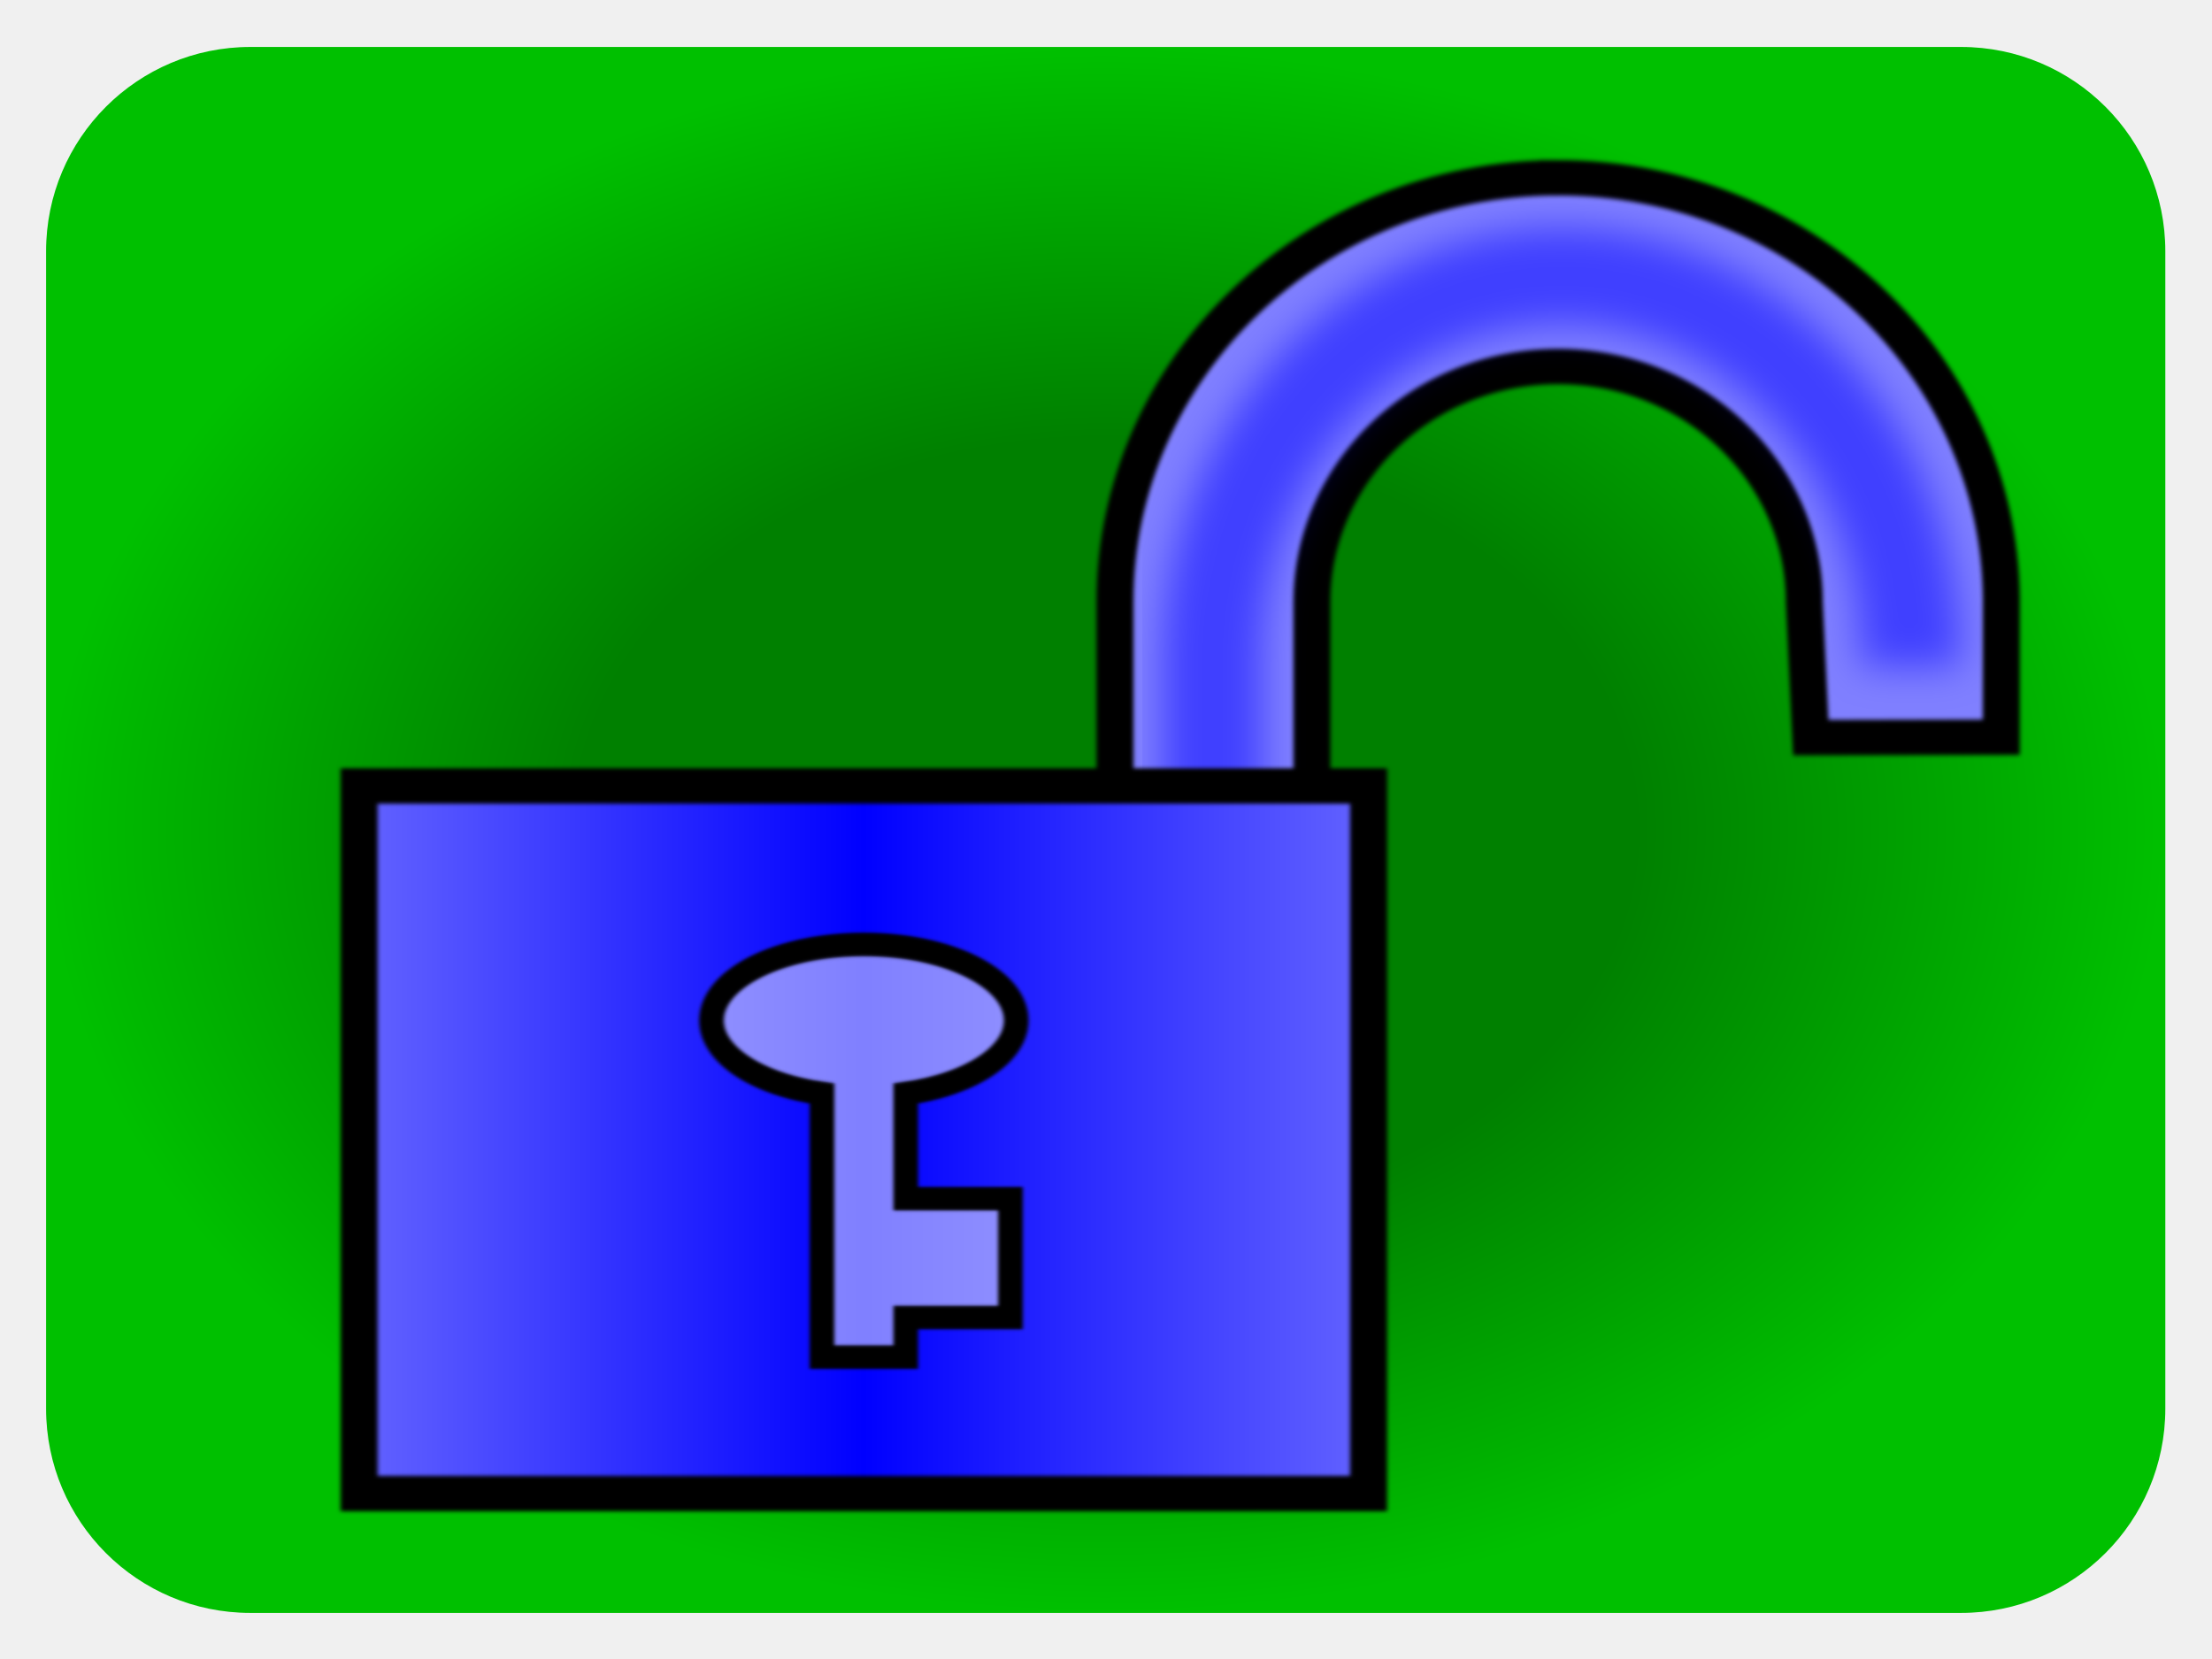
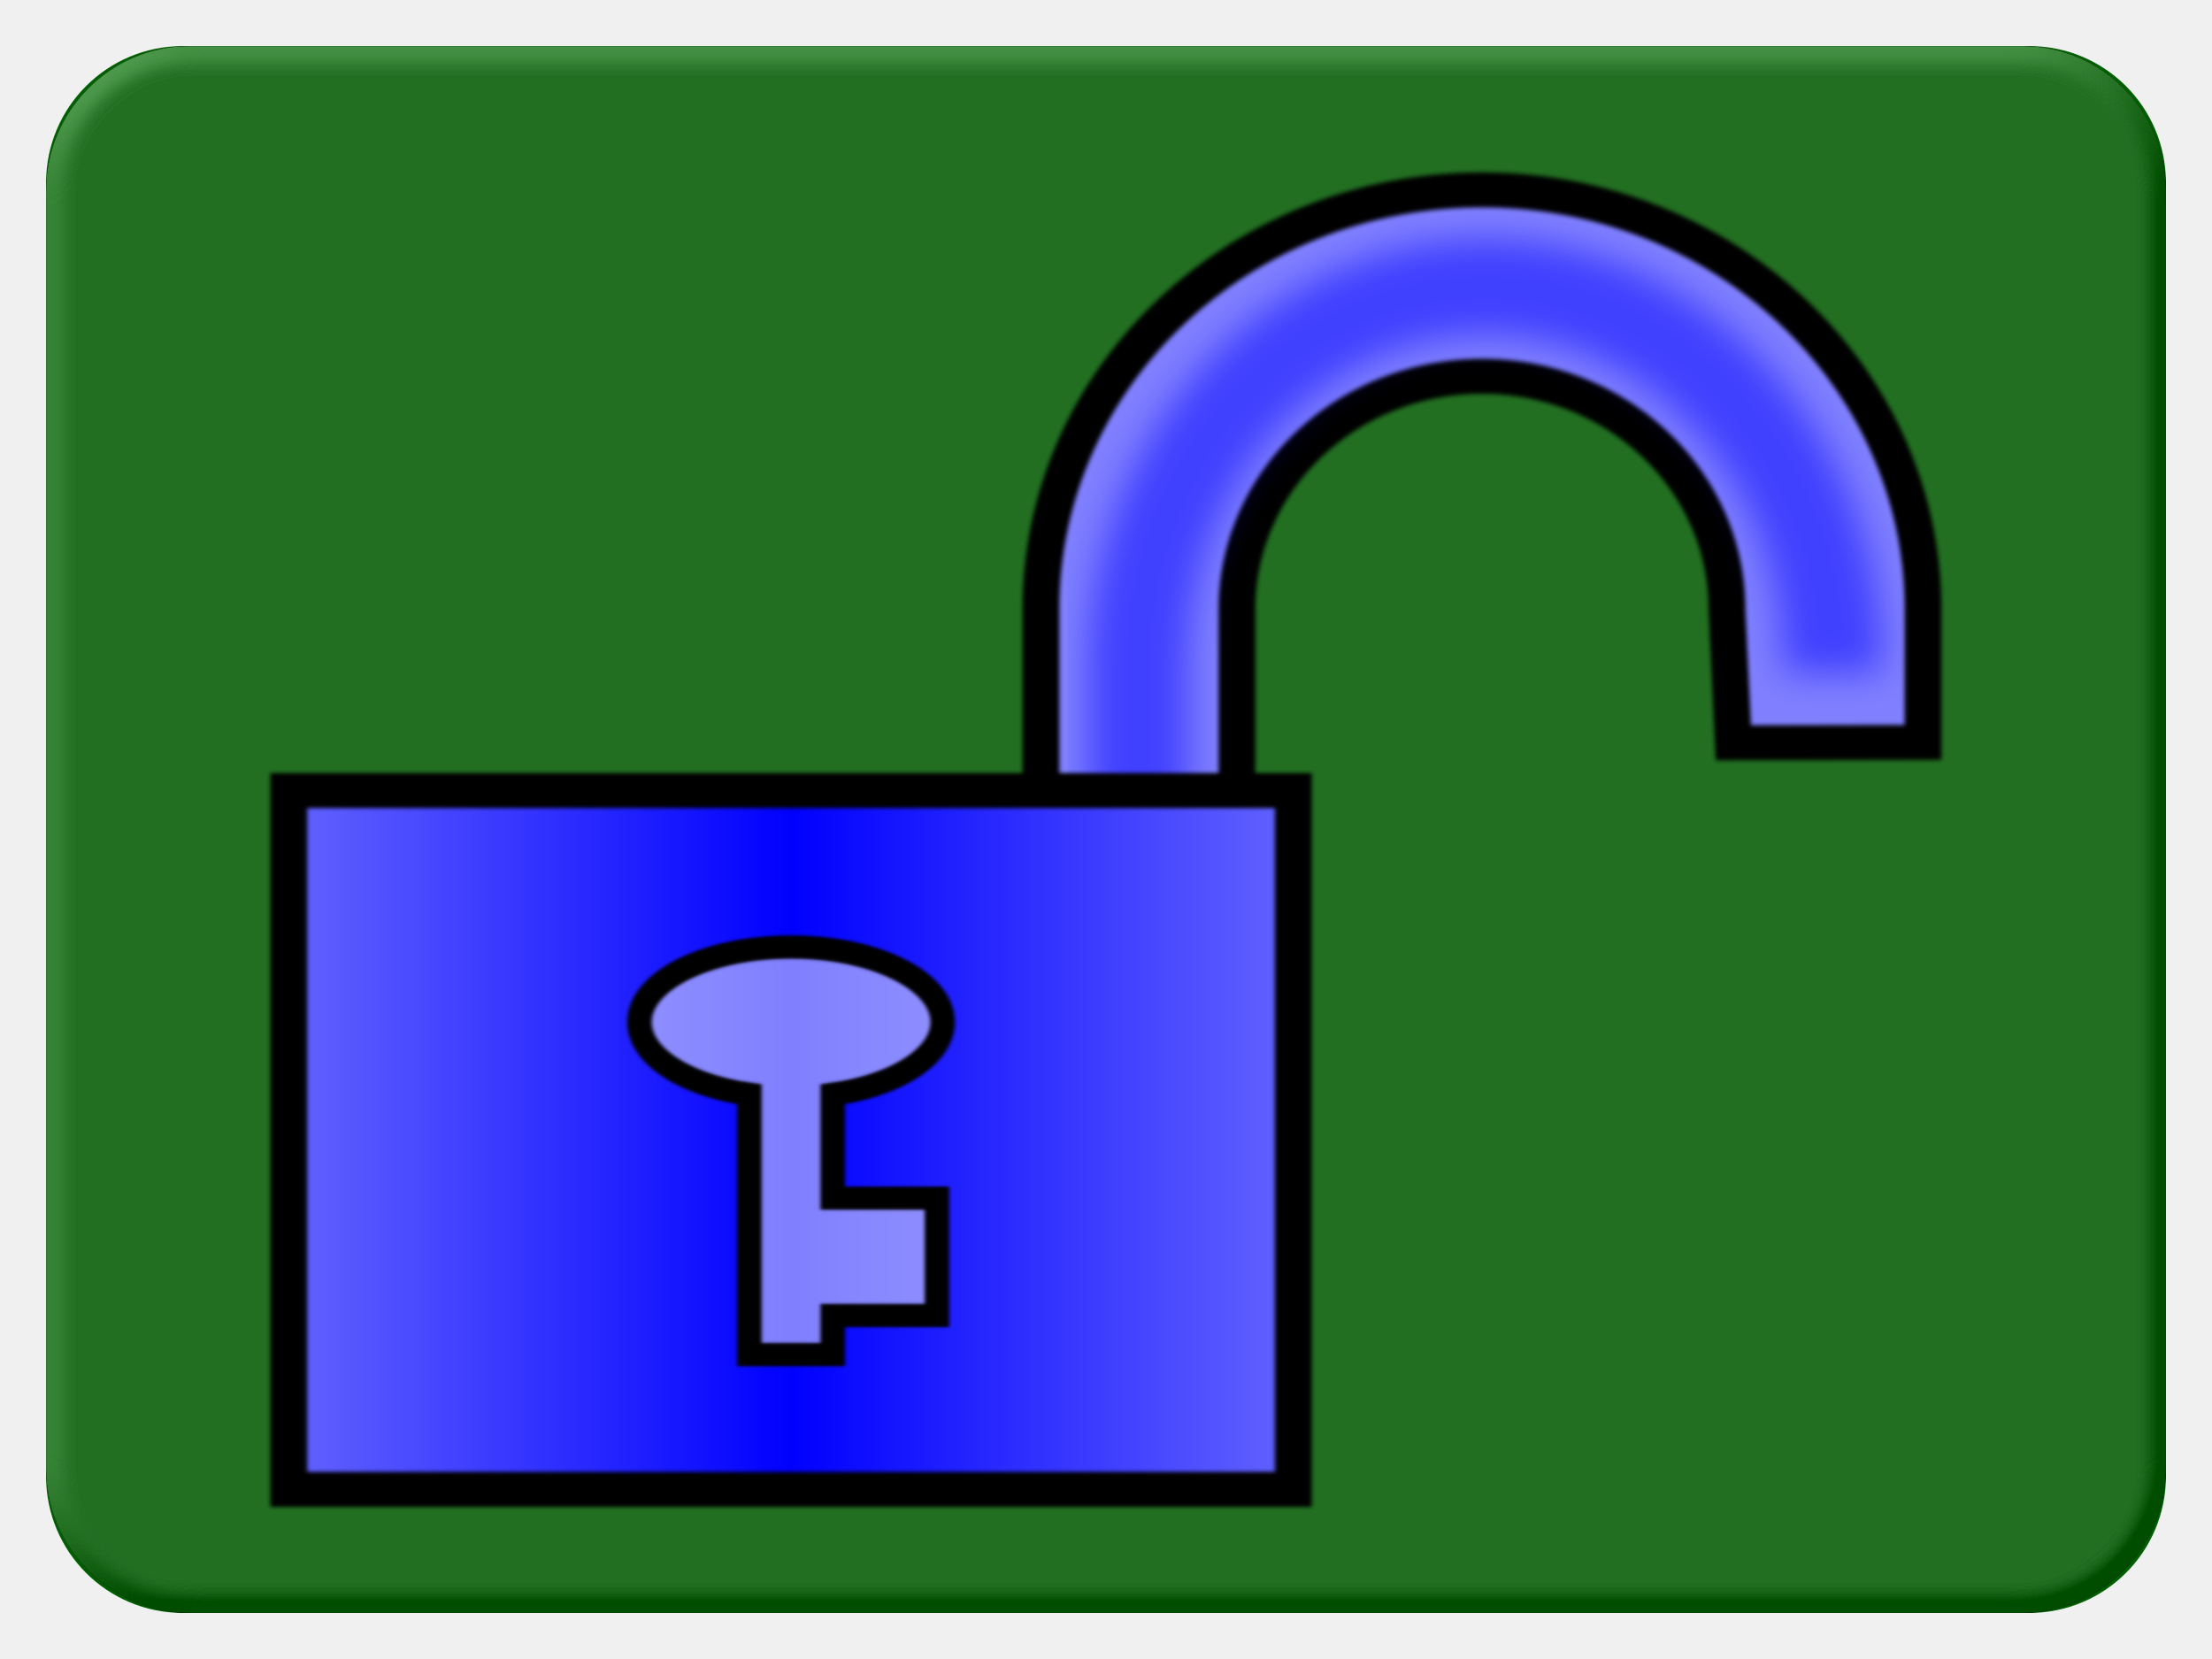
<svg xmlns="http://www.w3.org/2000/svg" xmlns:ns1="http://www.openswatchbook.org/uri/2009/osb" xmlns:xlink="http://www.w3.org/1999/xlink" width="48" height="36" id="svg2" version="1.1">
  <defs id="defs4">
    <linearGradient id="linearGradient3874">
      <stop style="stop-color:#008000;stop-opacity:1;" offset="0" id="stop3876" />
      <stop id="stop3888" offset="0.5" style="stop-color:#008000;stop-opacity:1;" />
      <stop id="stop3882" offset="1" style="stop-color:#00c000;stop-opacity:1;" />
    </linearGradient>
    <linearGradient id="linearGradient5702">
      <stop style="stop-color:#00ff40;stop-opacity:1;" offset="0" id="stop5704" />
      <stop style="stop-color:#00ff40;stop-opacity:1;" offset="1" id="stop5706" />
    </linearGradient>
    <linearGradient id="linearGradient5279" ns1:paint="solid">
      <stop style="stop-color:#000000;stop-opacity:1;" offset="0" id="stop5281" />
    </linearGradient>
    <linearGradient id="linearGradient3057">
      <stop style="stop-color:#6464ff;stop-opacity:1;" offset="0" id="stop3059" />
      <stop id="stop3065" offset="0.5" style="stop-color:#0000ff;stop-opacity:1;" />
      <stop style="stop-color:#6464ff;stop-opacity:1;" offset="1" id="stop3061" />
    </linearGradient>
    <linearGradient xlink:href="#linearGradient3057" id="linearGradient3063" x1="60" y1="899.862" x2="475" y2="899.862" gradientUnits="userSpaceOnUse" />
-     <filter id="filter5403" color-interpolation-filters="sRGB">
-       <feGaussianBlur stdDeviation="7.763" id="feGaussianBlur5405" />
-     </filter>
-     <filter id="filter5607" color-interpolation-filters="sRGB">
-       <feGaussianBlur stdDeviation="0.925" id="feGaussianBlur5609" />
-     </filter>
-     <filter id="filter5611" color-interpolation-filters="sRGB">
-       <feGaussianBlur stdDeviation="0.887" id="feGaussianBlur5613" />
-     </filter>
-     <filter id="filter5639" color-interpolation-filters="sRGB">
-       <feGaussianBlur stdDeviation="0.747" id="feGaussianBlur5641" />
-     </filter>
    <linearGradient xlink:href="#linearGradient3057" id="linearGradient5651" gradientUnits="userSpaceOnUse" x1="60" y1="899.862" x2="475" y2="899.862" />
    <radialGradient xlink:href="#linearGradient5702" id="radialGradient5710" cx="184.5" cy="333" fx="184.5" fy="333" r="173.5" gradientTransform="matrix(1,0,0,1.066282,0,-22.07205)" gradientUnits="userSpaceOnUse" />
-     <filter id="filter5639-5" color-interpolation-filters="sRGB">
-       <feGaussianBlur id="feGaussianBlur5641-9" stdDeviation="0.747" />
-     </filter>
-     <filter id="filter5611-1" color-interpolation-filters="sRGB">
-       <feGaussianBlur id="feGaussianBlur5613-1" stdDeviation="0.887" />
-     </filter>
-     <filter id="filter5607-7" color-interpolation-filters="sRGB">
-       <feGaussianBlur id="feGaussianBlur5609-7" stdDeviation="0.925" />
-     </filter>
-     <filter id="filter5403-9" color-interpolation-filters="sRGB">
-       <feGaussianBlur id="feGaussianBlur5405-1" stdDeviation="7.763" />
-     </filter>
    <linearGradient gradientUnits="userSpaceOnUse" y2="899.862" x2="475" y1="899.862" x1="60" id="linearGradient3063-0" xlink:href="#linearGradient3057-6" />
    <linearGradient id="linearGradient3057-6">
      <stop id="stop3059-1" offset="0" style="stop-color:#ff6464;stop-opacity:1;" />
      <stop style="stop-color:#ff0000;stop-opacity:1;" offset="0.5" id="stop3065-0" />
      <stop id="stop3061-6" offset="1" style="stop-color:#ff6464;stop-opacity:1;" />
    </linearGradient>
    <linearGradient ns1:paint="solid" id="linearGradient5279-2">
      <stop id="stop5281-2" offset="0" style="stop-color:#000000;stop-opacity:1;" />
    </linearGradient>
    <linearGradient id="linearGradient5702-7">
      <stop id="stop5704-2" offset="0" style="stop-color:#00ff40;stop-opacity:1;" />
      <stop id="stop5706-7" offset="1" style="stop-color:#00ff40;stop-opacity:1;" />
    </linearGradient>
    <linearGradient xlink:href="#linearGradient3057-6" id="linearGradient3069" gradientUnits="userSpaceOnUse" x1="60" y1="899.862" x2="475" y2="899.862" />
    <linearGradient xlink:href="#linearGradient3057" id="linearGradient3071" gradientUnits="userSpaceOnUse" gradientTransform="translate(-519,-27)" x1="60" y1="899.862" x2="475" y2="899.862" />
    <radialGradient xlink:href="#linearGradient3874" id="radialGradient3886" cx="64" cy="1004.362" fx="64" fy="1004.362" r="63" gradientTransform="matrix(0.4920635,0,0,0.3650794,0.507937,661.6903)" gradientUnits="userSpaceOnUse" />
    <radialGradient xlink:href="#linearGradient3874-5" id="radialGradient3886-3" cx="64" cy="1004.362" fx="64" fy="1004.362" r="63" gradientTransform="matrix(1,0,0,0.7460317,0,255.0761)" gradientUnits="userSpaceOnUse" />
    <linearGradient id="linearGradient3874-5">
      <stop style="stop-color:#008000;stop-opacity:1;" offset="0" id="stop3876-5" />
      <stop id="stop3888-1" offset="0.5" style="stop-color:#008000;stop-opacity:1;" />
      <stop id="stop3882-8" offset="1" style="stop-color:#00c000;stop-opacity:1;" />
    </linearGradient>
    <linearGradient xlink:href="#linearGradient3057" id="linearGradient3947" gradientUnits="userSpaceOnUse" gradientTransform="translate(-519,-27)" x1="60" y1="899.862" x2="475" y2="899.862" />
    <radialGradient xlink:href="#linearGradient3874" id="radialGradient3072" gradientUnits="userSpaceOnUse" gradientTransform="matrix(0.4920635,0,0,0.3650794,0.507937,661.6903)" cx="64" cy="1004.362" fx="64" fy="1004.362" r="63" />
    <linearGradient xlink:href="#linearGradient3057" id="linearGradient3074" gradientUnits="userSpaceOnUse" gradientTransform="translate(-519,-27)" x1="60" y1="899.862" x2="475" y2="899.862" />
    <linearGradient xlink:href="#linearGradient3057-6" id="linearGradient3076" gradientUnits="userSpaceOnUse" x1="60" y1="899.862" x2="475" y2="899.862" />
-     <radialGradient xlink:href="#linearGradient3874" id="radialGradient3071" gradientUnits="userSpaceOnUse" gradientTransform="matrix(0.3649794,0,0,0.2696915,0.6350213,763.5036)" cx="64" cy="1004.362" fx="64" fy="1004.362" r="63" />
+     <filter id="filter5607-7-4" color-interpolation-filters="sRGB">
+       <feGaussianBlur id="feGaussianBlur5609-7-8" stdDeviation="0.925" />
+     </filter>
+     <filter id="filter5403-9-2" color-interpolation-filters="sRGB">
+       <feGaussianBlur id="feGaussianBlur5405-1-3" stdDeviation="7.763" />
+     </filter>
+     <linearGradient xlink:href="#linearGradient3057-6-0" id="linearGradient4781" gradientUnits="userSpaceOnUse" x1="60" y1="899.862" x2="475" y2="899.862" />
+     <linearGradient id="linearGradient3057-6-0">
+       <stop id="stop3059-1-9" offset="0" style="stop-color:#ff6464;stop-opacity:1;" />
+       <stop style="stop-color:#ff0000;stop-opacity:1;" offset="0.5" id="stop3065-0-0" />
+       <stop id="stop3061-6-7" offset="1" style="stop-color:#ff6464;stop-opacity:1;" />
+     </linearGradient>
+     <filter id="filter5611-1-0" color-interpolation-filters="sRGB">
+       <feGaussianBlur id="feGaussianBlur5613-1-2" stdDeviation="0.887" />
+     </filter>
+     <filter id="filter5639-5-0" color-interpolation-filters="sRGB">
+       <feGaussianBlur id="feGaussianBlur5641-9-0" stdDeviation="0.747" />
+     </filter>
+     <filter id="filter5607-0" color-interpolation-filters="sRGB">
+       <feGaussianBlur stdDeviation="0.925" id="feGaussianBlur5609-4" />
+     </filter>
+     <filter id="filter5403-0" color-interpolation-filters="sRGB">
+       <feGaussianBlur stdDeviation="7.763" id="feGaussianBlur5405-8" />
+     </filter>
+     <linearGradient xlink:href="#linearGradient3057-1" id="linearGradient4779" gradientUnits="userSpaceOnUse" gradientTransform="translate(-519,-27)" x1="60" y1="899.862" x2="475" y2="899.862" />
+     <linearGradient id="linearGradient3057-1">
+       <stop style="stop-color:#6464ff;stop-opacity:1;" offset="0" id="stop3059-9" />
+       <stop id="stop3065-9" offset="0.5" style="stop-color:#0000ff;stop-opacity:1;" />
+       <stop style="stop-color:#6464ff;stop-opacity:1;" offset="1" id="stop3061-3" />
+     </linearGradient>
+     <filter id="filter5611-9" color-interpolation-filters="sRGB">
+       <feGaussianBlur stdDeviation="0.887" id="feGaussianBlur5613-9" />
+     </filter>
+     <filter id="filter5639-1" color-interpolation-filters="sRGB">
+       <feGaussianBlur stdDeviation="0.747" id="feGaussianBlur5641-2" />
+     </filter>
+     <filter id="filter4656" color-interpolation-filters="sRGB">
+       <feGaussianBlur id="feGaussianBlur4658" stdDeviation="0.01" in="SourceGraphic" result="result0" />
+       <feColorMatrix id="feColorMatrix4660" result="fbSourceGraphicAlpha" in="result0" values="1 0 0 -1 0 1 0 1 -1 0 1 0 0 -1 0 -0.8 -1 0 4 -2.5 " />
+       <feGaussianBlur id="feGaussianBlur4662" result="result0" in="fbSourceGraphicAlpha" stdDeviation="0.5" />
+       <feDiffuseLighting id="feDiffuseLighting4664" surfaceScale="15" diffuseConstant="0.4" result="result6" lighting-color="#ffffff">
+         <feDistantLight id="feDistantLight4666" azimuth="235" elevation="25" />
+       </feDiffuseLighting>
+       <feComposite id="feComposite4668" in2="SourceGraphic" operator="in" result="result2" in="result6" />
+       <feComposite k4="0" k1="0" id="feComposite4670" in2="SourceGraphic" operator="arithmetic" k2="0.8" k3="0.8" />
+     </filter>
+     <linearGradient xlink:href="#linearGradient3057-1" id="linearGradient3183" gradientUnits="userSpaceOnUse" gradientTransform="translate(-519,-27)" x1="60" y1="899.862" x2="475" y2="899.862" />
+     <linearGradient xlink:href="#linearGradient3057-6-0" id="linearGradient3185" gradientUnits="userSpaceOnUse" x1="60" y1="899.862" x2="475" y2="899.862" />
  </defs>
  <g id="layer1" transform="translate(-1.1328125e-6,-1016.362)">
-     <rect style="fill:url(#radialGradient3071);fill-opacity:1;stroke:none" id="rect3849" width="45.987" height="33.981" x="1" y="1017.381" ry="4.433" />
-     <g id="g3857" transform="matrix(0.3688145,0,0,0.3623855,-47.14762,673.7494)">
-       <path transform="matrix(0.1448629,0,0,0.1412408,256.236,884.1884)" id="path2906" d="m -253.52,509.025 c -99.411,-7.3e-4 -179.999,80.589 -180,180 l 0,200 80,0 0,-200 c 0,-55.228 44.772,-100 100,-100 54.927,0 99.515,44.281 100,99.094 0.003,0.301 0,0.605 0,0.906 l 2.6,57.338 77.4,-0.15 0,-58.813 c -5.7e-4,-0.062 6.3e-4,-0.125 0,-0.188 -0.993,-98.685 -81.287,-178.187 -180,-178.188 z" style="fill:#8080ff;fill-opacity:1;fill-rule:evenodd;stroke:#000000;stroke-width:15;stroke-linecap:butt;stroke-linejoin:miter;stroke-miterlimit:4;stroke-opacity:1;stroke-dasharray:none;marker-mid:none;filter:url(#filter5607)" />
-       <path transform="matrix(0.1448629,0,0,0.1439575,303.9724,876.1884)" id="path2906-7" d="m -439.903,758.416 0,-4.251 c -4.5e-4,-0.056 4.9e-4,-0.111 0,-0.167 -0.782,-87.657 -64.012,-158.275 -141.747,-158.275 -78.285,-6.5e-4 -141.747,71.583 -141.747,159.885 l 0,177.65" style="fill:none;stroke:#0000ff;stroke-width:40;stroke-linecap:butt;stroke-linejoin:round;stroke-miterlimit:4;stroke-opacity:0.502;stroke-dasharray:none;filter:url(#filter5403)" />
-       <rect transform="matrix(0.1448629,0,0,0.1412408,215.0949,890.403)" y="722.862" x="-456.5" height="300" width="410" id="rect2934" style="fill:url(#linearGradient3074);fill-rule:evenodd;stroke:#000000;stroke-width:15;stroke-linecap:butt;stroke-linejoin:miter;stroke-miterlimit:4;stroke-opacity:1;stroke-dasharray:none;filter:url(#filter5611)" />
-       <path transform="matrix(0.1448629,0,0,0.1412408,215.0949,890.403)" id="path3734" d="m -251.5,790.051 c -34.16,0 -61.869,14.42 -61.869,32.22 0,14.725 18.973,27.136 44.86,30.986 l 0,111.745 34.017,0 0,-16.792 42.521,0 0,-50.376 -42.521,0 0,-44.577 c 25.887,-3.851 44.86,-16.262 44.86,-30.986 0,-17.799 -27.708,-32.22 -61.869,-32.22 z" style="fill:#ffffff;fill-opacity:0.502;fill-rule:evenodd;stroke:#000000;stroke-width:10;stroke-linecap:butt;stroke-linejoin:miter;stroke-miterlimit:4;stroke-opacity:1;stroke-dasharray:none;filter:url(#filter5639)" />
+     <rect style="fill:#006000;fill-opacity:1;fill-rule:evenodd;stroke:none" id="rect4672" width="46" height="34" x="1" y="1017.362" ry="2.962" />
+     <rect style="fill:#006000;fill-opacity:1;fill-rule:evenodd;stroke:none;filter:url(#filter4656)" id="rect4654" width="90" height="66" x="3.14" y="3.049" transform="matrix(0.5111111,0,0,0.5151511,-0.604695,1015.792)" ry="6.098" />
+     <g id="g3857" transform="matrix(0.3670213,0,0,0.3578947,-48.40662,678.3059)">
+       <path transform="matrix(0.1448629,0,0,0.1412408,256.236,884.1884)" id="path2906" d="m -253.52,509.025 c -99.411,-7.3e-4 -179.999,80.589 -180,180 l 0,200 80,0 0,-200 c 0,-55.228 44.772,-100 100,-100 54.927,0 99.515,44.281 100,99.094 0.003,0.301 0,0.605 0,0.906 l 2.6,57.338 77.4,-0.15 0,-58.813 c -5.7e-4,-0.062 6.3e-4,-0.125 0,-0.188 -0.993,-98.685 -81.287,-178.187 -180,-178.188 z" style="fill:#8080ff;fill-opacity:1;fill-rule:evenodd;stroke:#000000;stroke-width:15;stroke-linecap:butt;stroke-linejoin:miter;stroke-miterlimit:4;stroke-opacity:1;stroke-dasharray:none;marker-mid:none;filter:url(#filter5607-0)" />
+       <path transform="matrix(0.1448629,0,0,0.1439575,303.9724,876.1884)" id="path2906-7" d="m -439.903,758.416 0,-4.251 c -4.5e-4,-0.056 4.9e-4,-0.111 0,-0.167 -0.782,-87.657 -64.012,-158.275 -141.747,-158.275 -78.285,-6.5e-4 -141.747,71.583 -141.747,159.885 l 0,177.65" style="fill:none;stroke:#0000ff;stroke-width:40;stroke-linecap:butt;stroke-linejoin:round;stroke-miterlimit:4;stroke-opacity:0.502;stroke-dasharray:none;filter:url(#filter5403-0)" />
+       <rect transform="matrix(0.1448629,0,0,0.1412408,215.0949,890.403)" y="722.862" x="-456.5" height="300" width="410" id="rect2934" style="fill:url(#linearGradient3183);fill-rule:evenodd;stroke:#000000;stroke-width:15;stroke-linecap:butt;stroke-linejoin:miter;stroke-miterlimit:4;stroke-opacity:1;stroke-dasharray:none;filter:url(#filter5611-9)" />
+       <path transform="matrix(0.1448629,0,0,0.1412408,215.0949,890.403)" id="path3734" d="m -251.5,790.051 c -34.16,0 -61.869,14.42 -61.869,32.22 0,14.725 18.973,27.136 44.86,30.986 l 0,111.745 34.017,0 0,-16.792 42.521,0 0,-50.376 -42.521,0 0,-44.577 c 25.887,-3.851 44.86,-16.262 44.86,-30.986 0,-17.799 -27.708,-32.22 -61.869,-32.22 z" style="fill:#ffffff;fill-opacity:0.502;fill-rule:evenodd;stroke:#000000;stroke-width:10;stroke-linecap:butt;stroke-linejoin:miter;stroke-miterlimit:4;stroke-opacity:1;stroke-dasharray:none;filter:url(#filter5639-1)" />
    </g>
  </g>
</svg>
